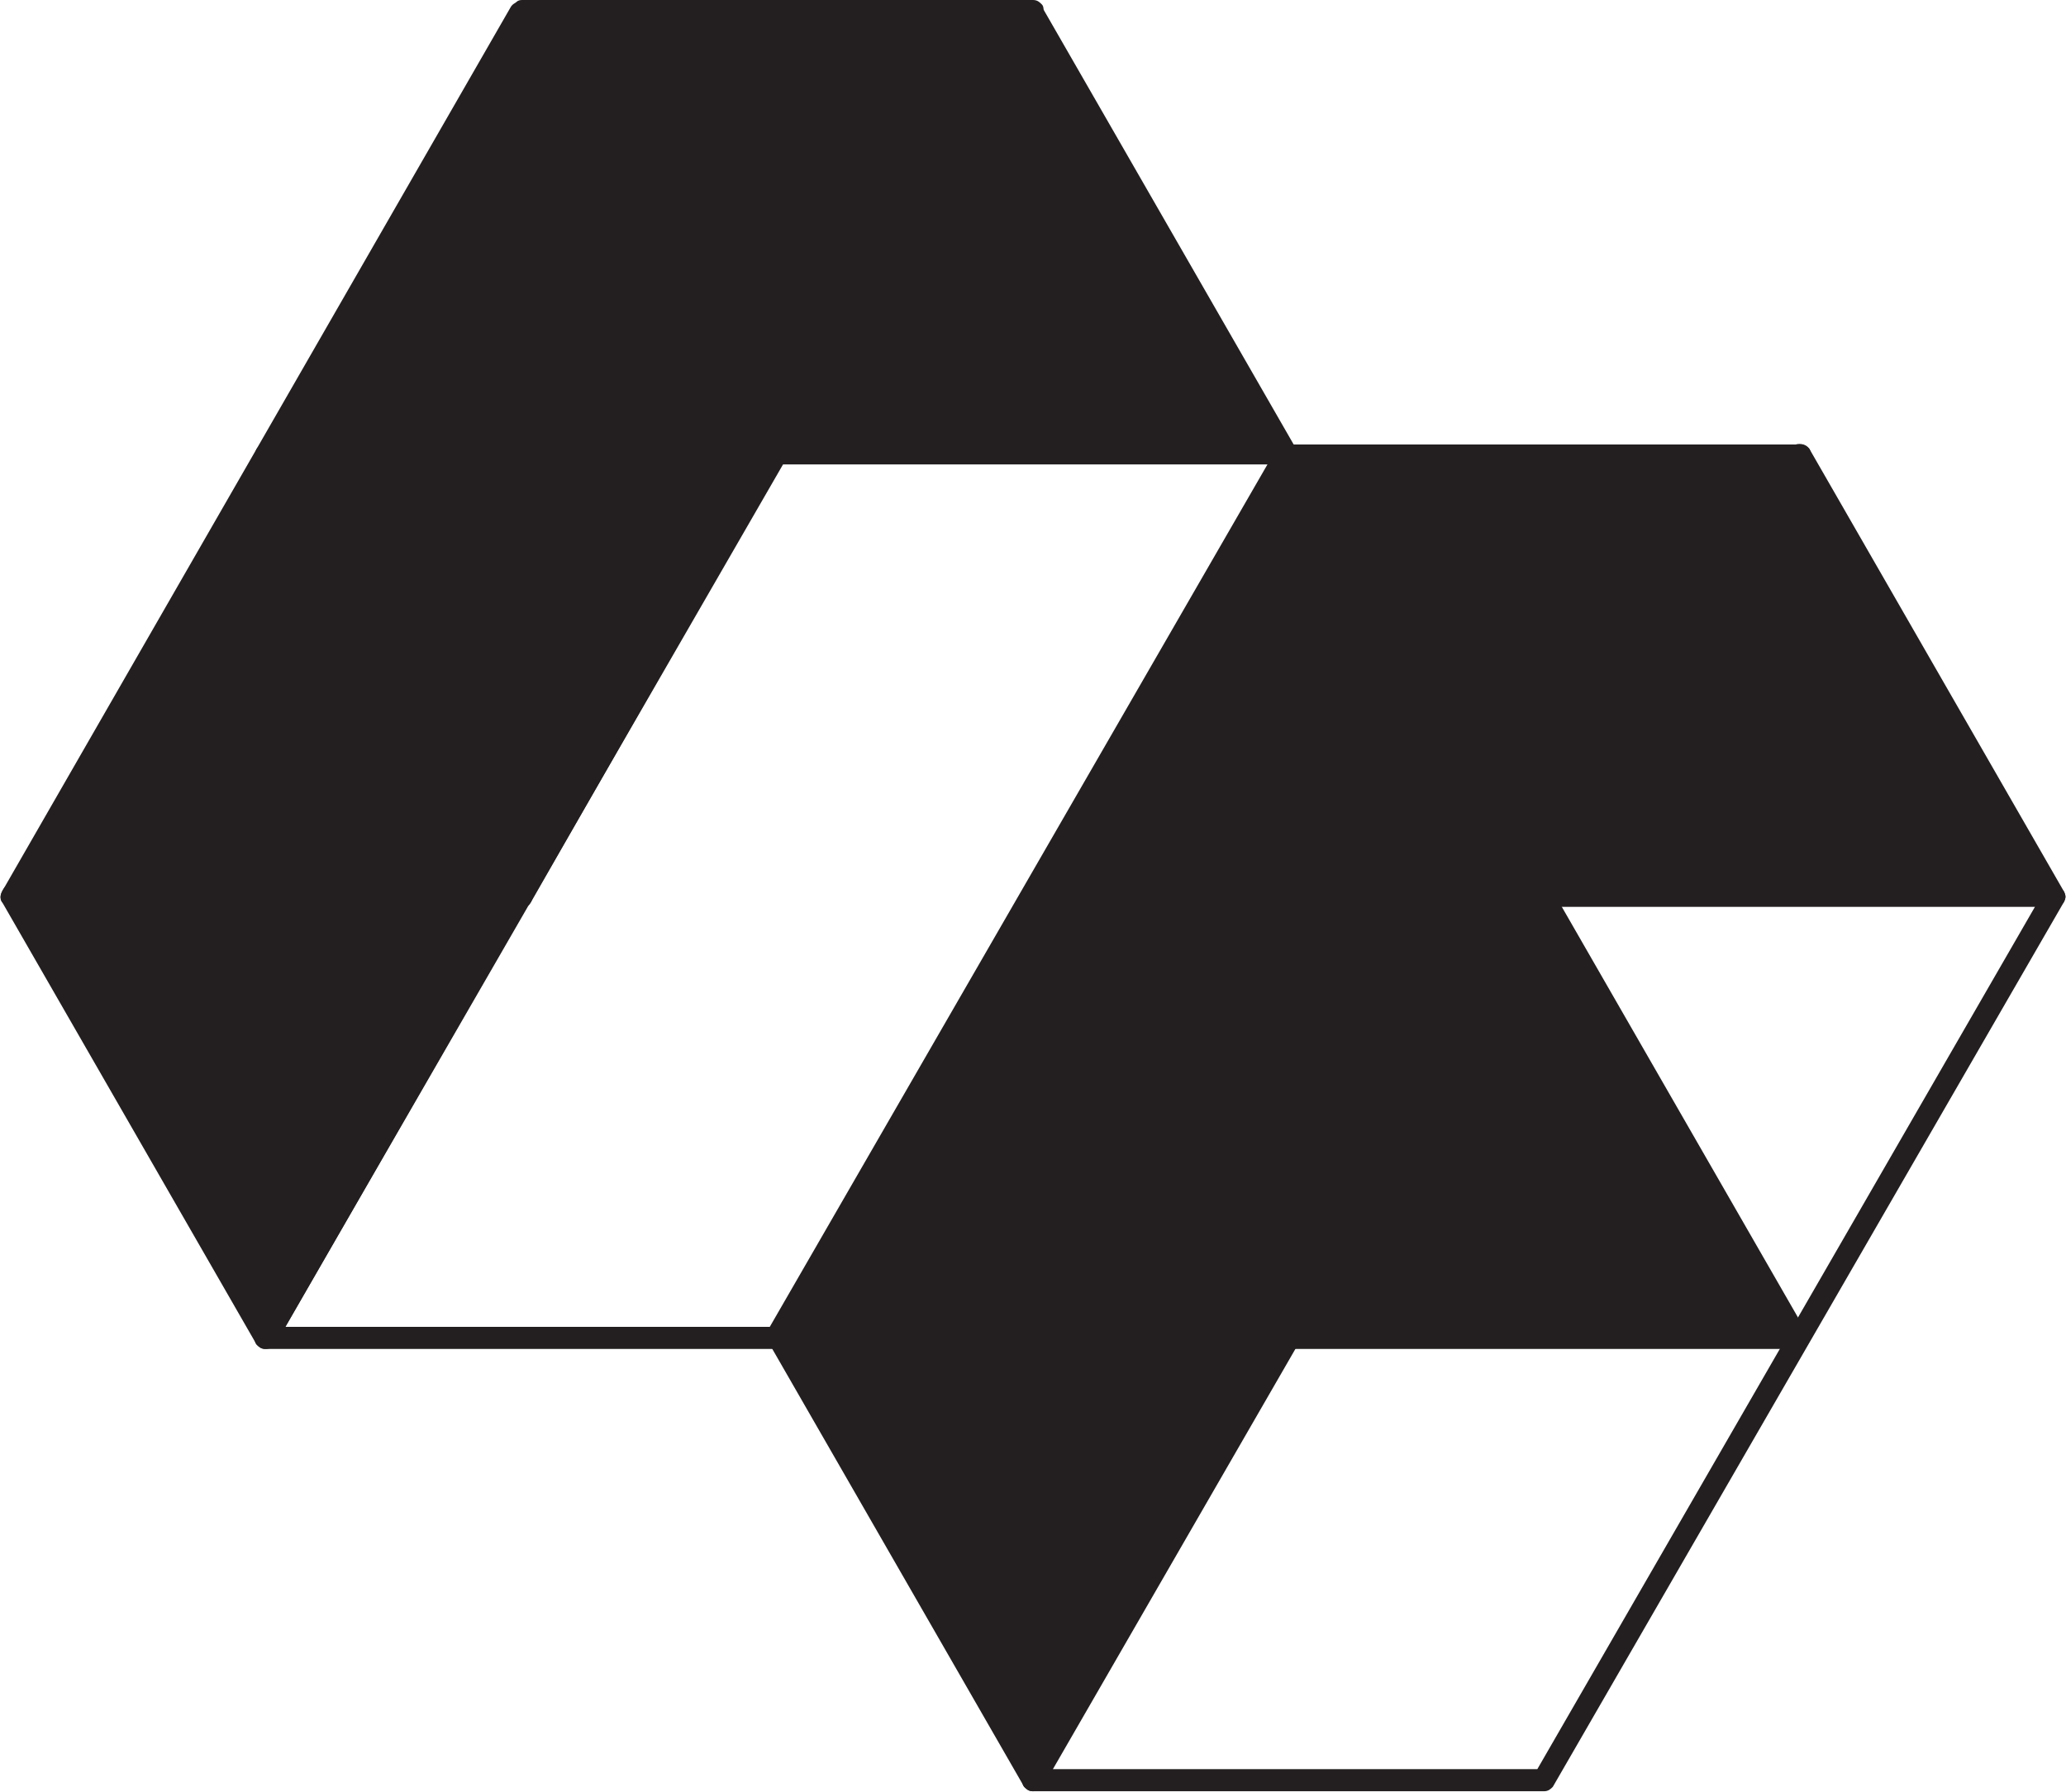
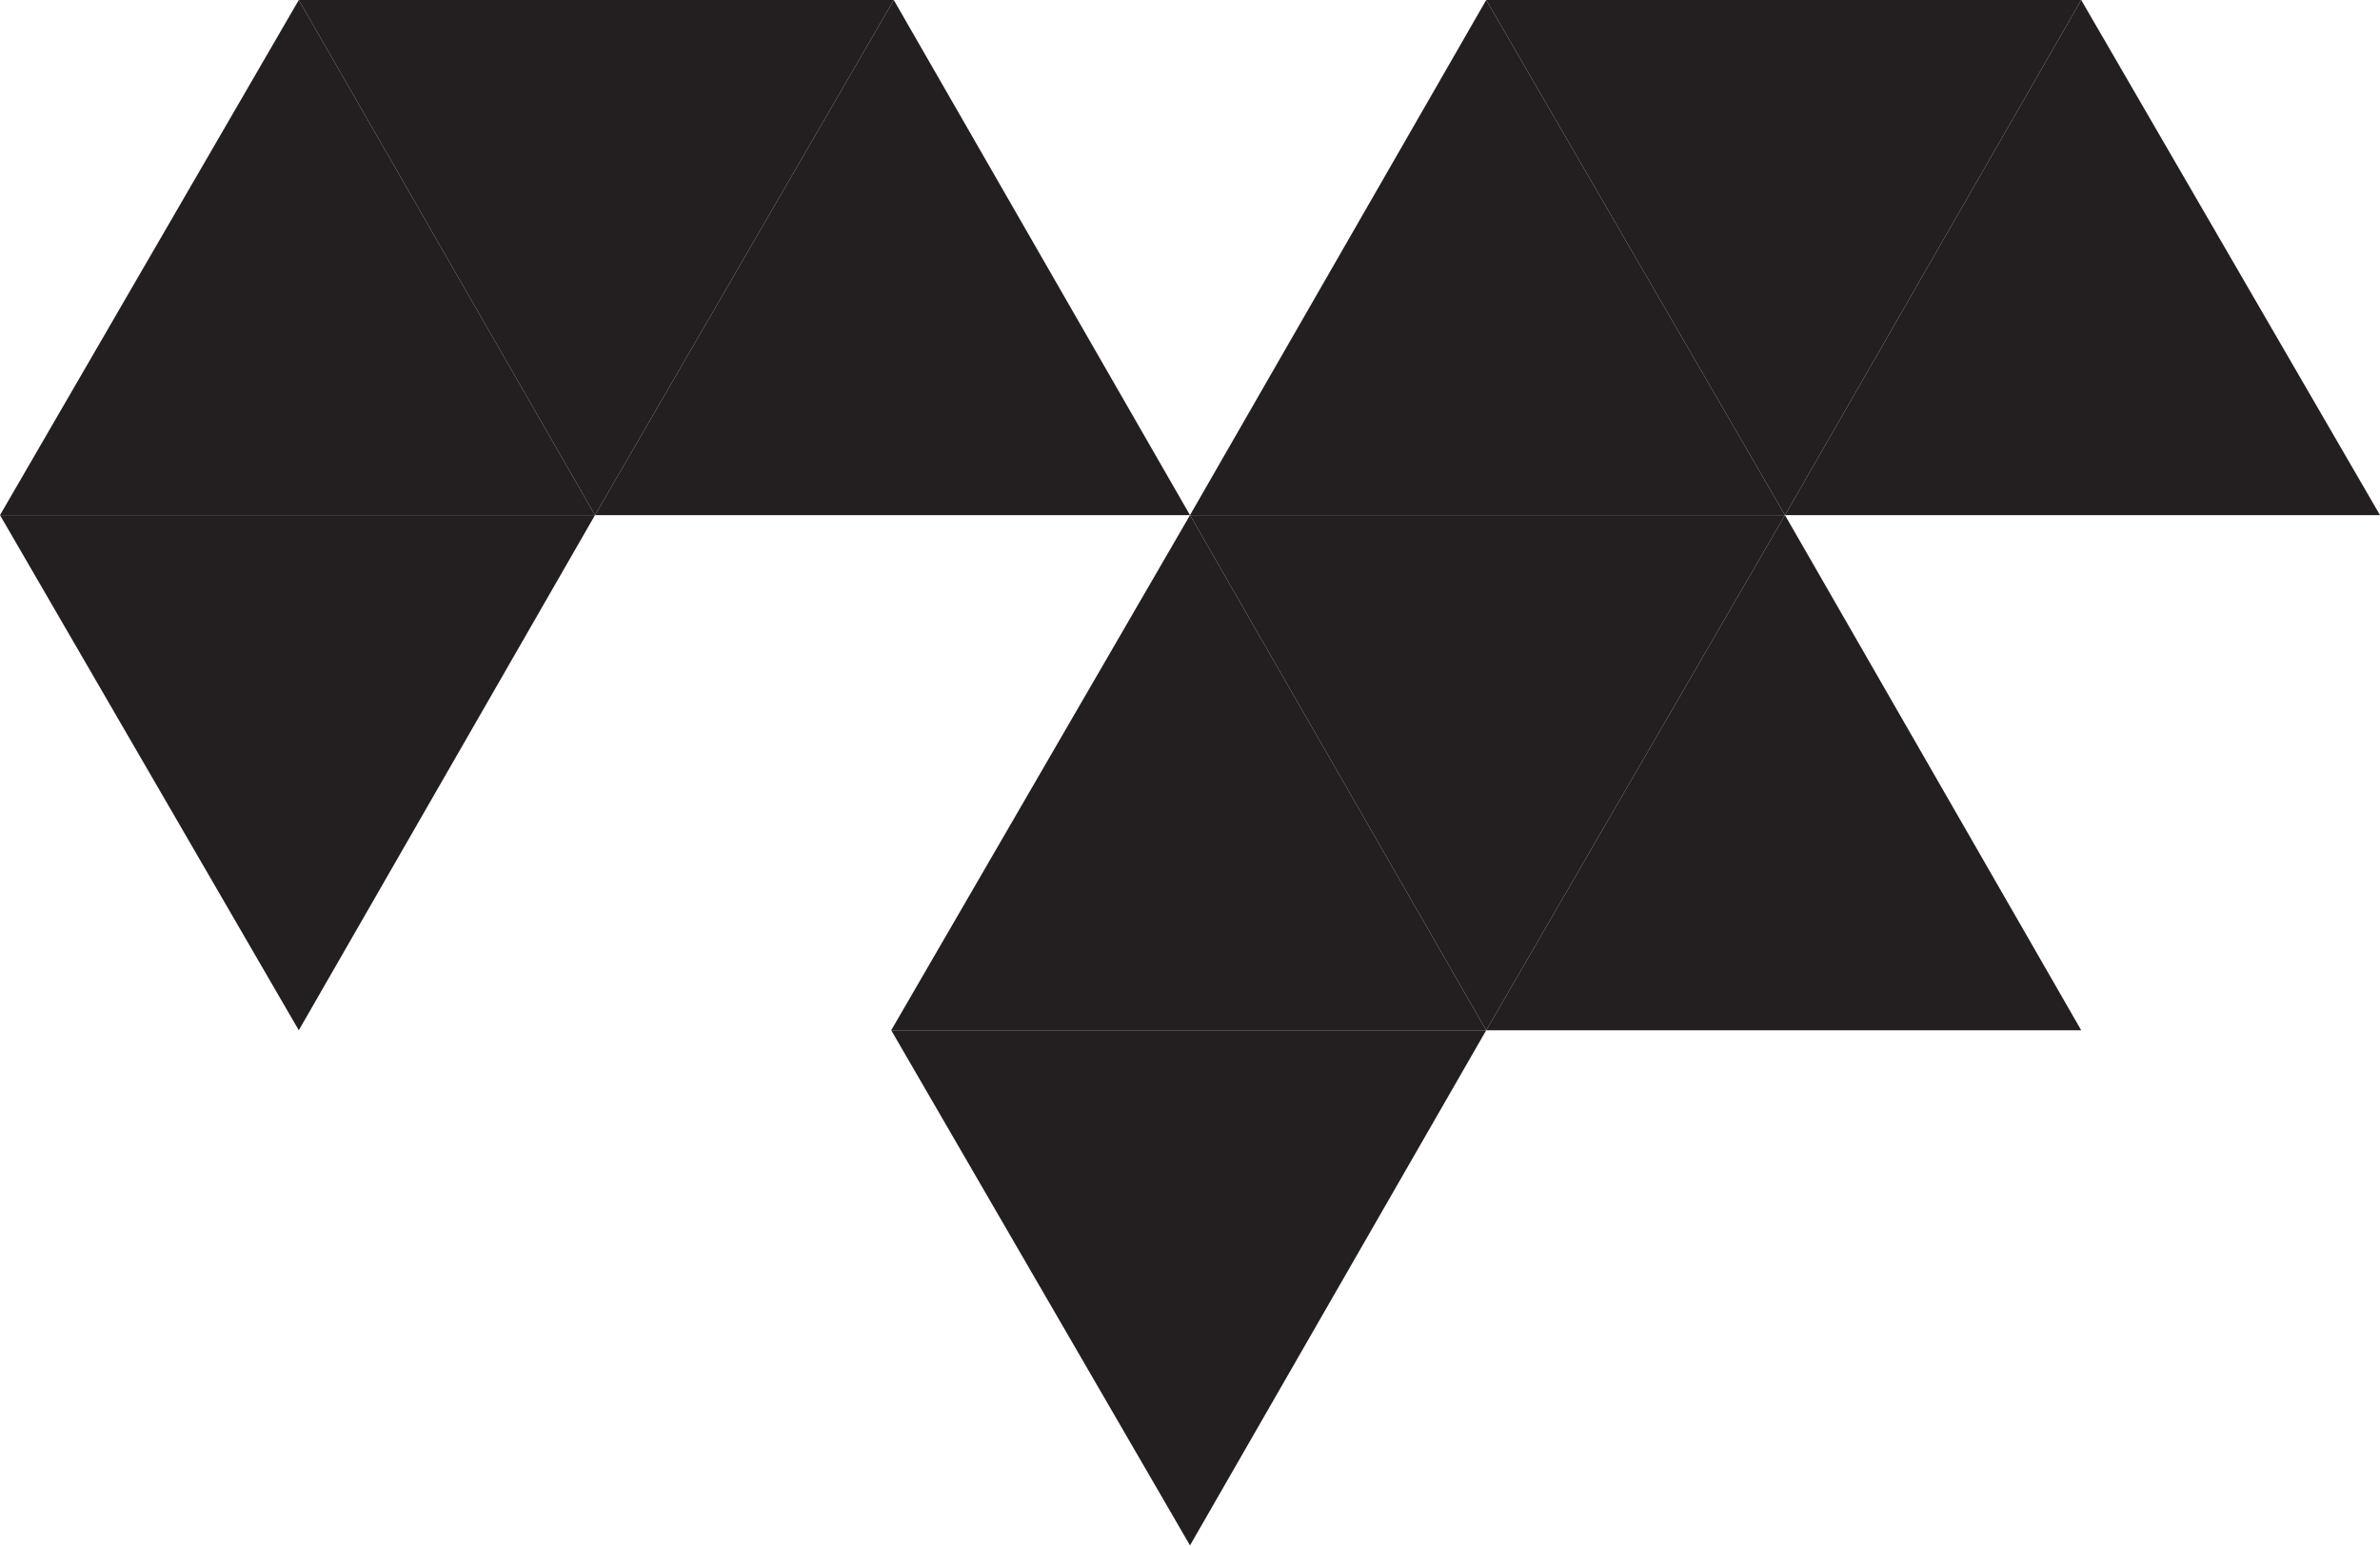
- <svg xmlns="http://www.w3.org/2000/svg" version="1.1" id="Layer_1" x="0px" y="0px" viewBox="0 0 93.4 81" style="enable-background:new 0 0 93.4 81;" xml:space="preserve">
+ <svg xmlns="http://www.w3.org/2000/svg" version="1.1" id="Layer_1" x="0px" y="0px" viewBox="0 0 92.4 60" style="enable-background:new 0 0 92.4 60;" xml:space="preserve">
  <style type="text/css">
	.st0{fill:#231F20;}
</style>
  <g>
-     <g>
-       <polygon class="st0" points="23.6,0.5 35.1,20.5 12,20.5   " />
-       <path class="st0" d="M35.1,21H12c-0.2,0-0.3-0.1-0.4-0.2s-0.1-0.3,0-0.5l11.5-20c0.2-0.3,0.7-0.3,0.9,0l11.5,20    c0.1,0.2,0.1,0.3,0,0.5S35.3,21,35.1,21z M12.9,20h21.4L23.6,1.5L12.9,20z" />
-     </g>
-     <g>
-       <polygon class="st0" points="46.7,0.5 58.2,20.5 35.1,20.5   " />
-       <path class="st0" d="M58.2,21H35.1c-0.2,0-0.3-0.1-0.4-0.2s-0.1-0.3,0-0.5l11.5-20c0.2-0.3,0.7-0.3,0.9,0l11.5,20    c0.1,0.2,0.1,0.3,0,0.5C58.6,20.9,58.4,21,58.2,21z M36,20h21.4L46.7,1.5L36,20z" />
-     </g>
-     <g>
-       <polygon class="st0" points="58.2,20.5 69.8,40.5 46.7,40.5   " />
-       <path class="st0" d="M69.8,41H46.7c-0.2,0-0.3-0.1-0.4-0.2s-0.1-0.3,0-0.5l11.5-20c0.2-0.3,0.7-0.3,0.9,0l11.5,20    c0.1,0.2,0.1,0.3,0,0.5C70.1,40.9,70,41,69.8,41z M47.6,40h21.4L58.2,21.5L47.6,40z" />
-     </g>
-     <g>
-       <polygon class="st0" points="69.8,40.5 58.2,20.5 81.3,20.5   " />
-       <path class="st0" d="M69.8,41c-0.2,0-0.3-0.1-0.4-0.2l-11.5-20c-0.1-0.2-0.1-0.3,0-0.5c0.1-0.2,0.3-0.2,0.4-0.2h23.1    c0.2,0,0.3,0.1,0.4,0.2c0.1,0.2,0.1,0.3,0,0.5l-11.5,20C70.1,40.9,70,41,69.8,41z M59.1,21l10.7,18.5L80.5,21H59.1z" />
-     </g>
-     <g>
-       <polygon class="st0" points="35.1,20.5 23.6,0.5 46.7,0.5   " />
-       <path class="st0" d="M35.1,21c-0.2,0-0.3-0.1-0.4-0.2l-11.5-20c-0.1-0.2-0.1-0.3,0-0.5S23.4,0,23.6,0h23.1c0.2,0,0.3,0.1,0.4,0.2    s0.1,0.3,0,0.5l-11.5,20C35.5,20.9,35.3,21,35.1,21z M24.5,1l10.7,18.5L45.8,1H24.5z" />
-     </g>
-     <g>
-       <polygon class="st0" points="46.7,40.5 58.2,60.5 35.1,60.5   " />
-       <path class="st0" d="M58.2,61H35.1c-0.2,0-0.3-0.1-0.4-0.2s-0.1-0.3,0-0.5l11.5-20c0.2-0.3,0.7-0.3,0.9,0l11.5,20    c0.1,0.2,0.1,0.3,0,0.5C58.6,60.9,58.4,61,58.2,61z M36,60h21.4L46.7,41.5L36,60z" />
-     </g>
-     <g>
-       <polygon class="st0" points="69.8,40.5 81.3,60.5 58.2,60.5   " />
-       <path class="st0" d="M81.3,61H58.2c-0.2,0-0.3-0.1-0.4-0.2c-0.1-0.2-0.1-0.3,0-0.5l11.5-20c0.2-0.3,0.7-0.3,0.9,0l11.5,20    c0.1,0.2,0.1,0.3,0,0.5C81.7,60.9,81.5,61,81.3,61z M59.1,60h21.4L69.8,41.5L59.1,60z" />
-     </g>
-     <g>
-       <polygon class="st0" points="23.6,40.5 12,20.5 35.1,20.5   " />
-       <path class="st0" d="M23.6,41c-0.2,0-0.3-0.1-0.4-0.2l-11.5-20c-0.1-0.2-0.1-0.3,0-0.5S11.9,20,12,20h23.1c0.2,0,0.3,0.1,0.4,0.2    s0.1,0.3,0,0.5L24,40.8C23.9,40.9,23.8,41,23.6,41z M12.9,21l10.7,18.5L34.3,21H12.9z" />
-     </g>
-     <g>
-       <polygon class="st0" points="58.2,60.5 46.7,40.5 69.8,40.5   " />
-       <path class="st0" d="M58.2,61c-0.2,0-0.3-0.1-0.4-0.2l-11.5-20c-0.1-0.2-0.1-0.3,0-0.5s0.3-0.2,0.4-0.2h23.1    c0.2,0,0.3,0.1,0.4,0.2c0.1,0.2,0.1,0.3,0,0.5l-11.5,20C58.6,60.9,58.4,61,58.2,61z M47.6,41l10.7,18.5L68.9,41H47.6z" />
-     </g>
-     <g>
-       <polygon class="st0" points="81.3,20.5 92.9,40.5 69.8,40.5   " />
-       <path class="st0" d="M92.9,41H69.8c-0.2,0-0.3-0.1-0.4-0.2c-0.1-0.2-0.1-0.3,0-0.5l11.5-20c0.2-0.3,0.7-0.3,0.9,0l11.5,20    c0.1,0.2,0.1,0.3,0,0.5C93.2,40.9,93.1,41,92.9,41z M70.6,40H92L81.3,21.5L70.6,40z" />
-     </g>
-     <g>
-       <polygon class="st0" points="46.7,80.5 35.1,60.5 58.2,60.5   " />
-       <path class="st0" d="M46.7,81c-0.2,0-0.3-0.1-0.4-0.2l-11.5-20c-0.1-0.2-0.1-0.3,0-0.5S35,60,35.1,60h23.1c0.2,0,0.3,0.1,0.4,0.2    c0.1,0.2,0.1,0.3,0,0.5l-11.5,20C47,80.9,46.9,81,46.7,81z M36,61l10.7,18.5L57.4,61H36z" />
-     </g>
-     <g>
-       <polygon class="st0" points="12,20.5 23.6,40.5 0.5,40.5   " />
-       <path class="st0" d="M23.6,41H0.5c-0.2,0-0.3-0.1-0.4-0.2s-0.1-0.3,0-0.5l11.5-20c0.2-0.3,0.7-0.3,0.9,0l11.5,20    c0.1,0.2,0.1,0.3,0,0.5S23.8,41,23.6,41z M1.4,40h21.4L12,21.5L1.4,40z" />
-     </g>
-     <g>
-       <polygon class="st0" points="12,60.5 0.5,40.5 23.6,40.5   " />
-       <path class="st0" d="M12,61c-0.2,0-0.3-0.1-0.4-0.2l-11.5-20c-0.1-0.2-0.1-0.3,0-0.5S0.3,40,0.5,40h23.1c0.2,0,0.3,0.1,0.4,0.2    s0.1,0.3,0,0.5l-11.5,20C12.4,60.9,12.2,61,12,61z M1.4,41L12,59.5L22.7,41H1.4z" />
-     </g>
-     <g>
-       <path class="st0" d="M35.1,61H12c-0.2,0-0.3-0.1-0.4-0.2s-0.1-0.3,0-0.5l23.1-40c0.1-0.2,0.3-0.2,0.4-0.2h23.1    c0.2,0,0.3,0.1,0.4,0.2c0.1,0.2,0.1,0.3,0,0.5l-23.1,40C35.5,60.9,35.3,61,35.1,61z M12.9,60h21.9l22.5-39H35.4L12.9,60z" />
-     </g>
-     <g>
-       <path class="st0" d="M69.8,81H46.7c-0.2,0-0.3-0.1-0.4-0.2s-0.1-0.3,0-0.5l23.1-40c0.1-0.2,0.3-0.2,0.4-0.2h23.1    c0.2,0,0.3,0.1,0.4,0.2c0.1,0.2,0.1,0.3,0,0.5l-23.1,40C70.1,80.9,70,81,69.8,81z M47.6,80h21.9L92,41H70.1L47.6,80z" />
-     </g>
+     <polygon class="st0" points="11.6,0 23.1,20 0,20  " />
+     <polygon class="st0" points="34.7,0 46.2,20 23.1,20  " />
+     <polygon class="st0" points="57.7,0 69.3,20 46.2,20  " />
+     <polygon class="st0" points="69.3,20 57.7,0 80.8,0  " />
+     <polygon class="st0" points="23.1,20 11.6,0 34.7,0  " />
+     <polygon class="st0" points="46.2,20 57.7,40 34.6,40  " />
+     <polygon class="st0" points="69.3,20 80.8,40 57.7,40  " />
+     <polygon class="st0" points="11.6,40 0,20 23.1,20  " />
+     <polygon class="st0" points="57.7,40 46.2,20 69.3,20  " />
+     <polygon class="st0" points="80.8,0 92.4,20 69.3,20  " />
+     <polygon class="st0" points="46.2,60 34.6,40 57.7,40  " />
  </g>
</svg>
